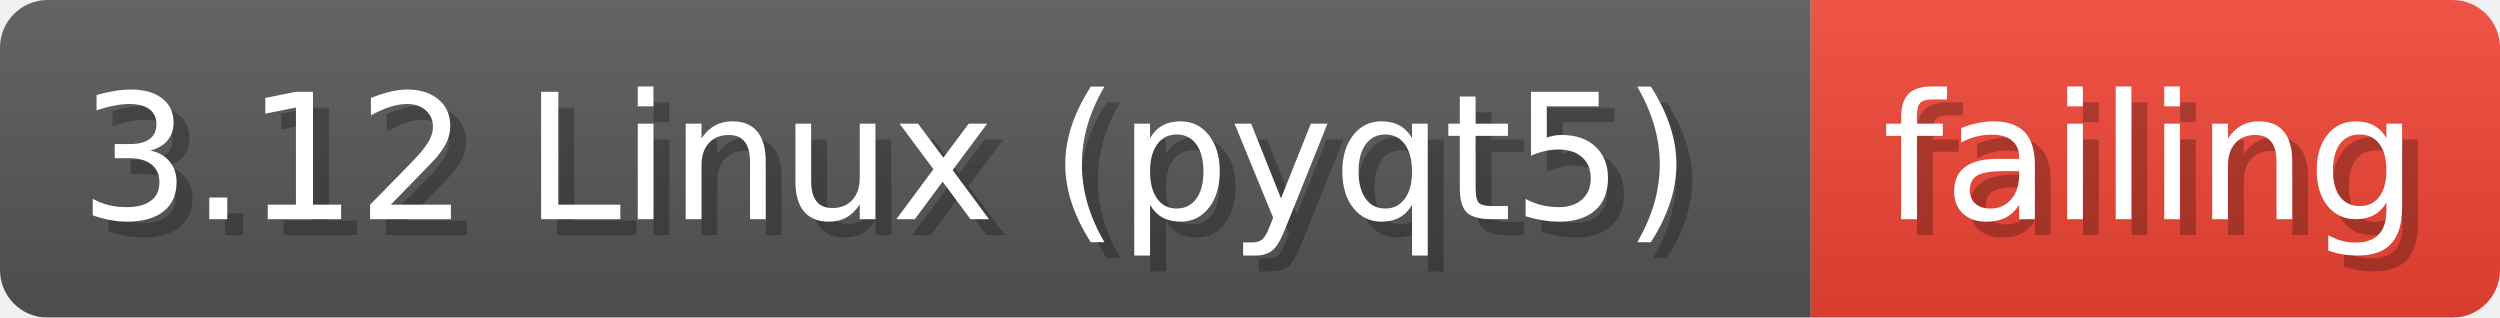
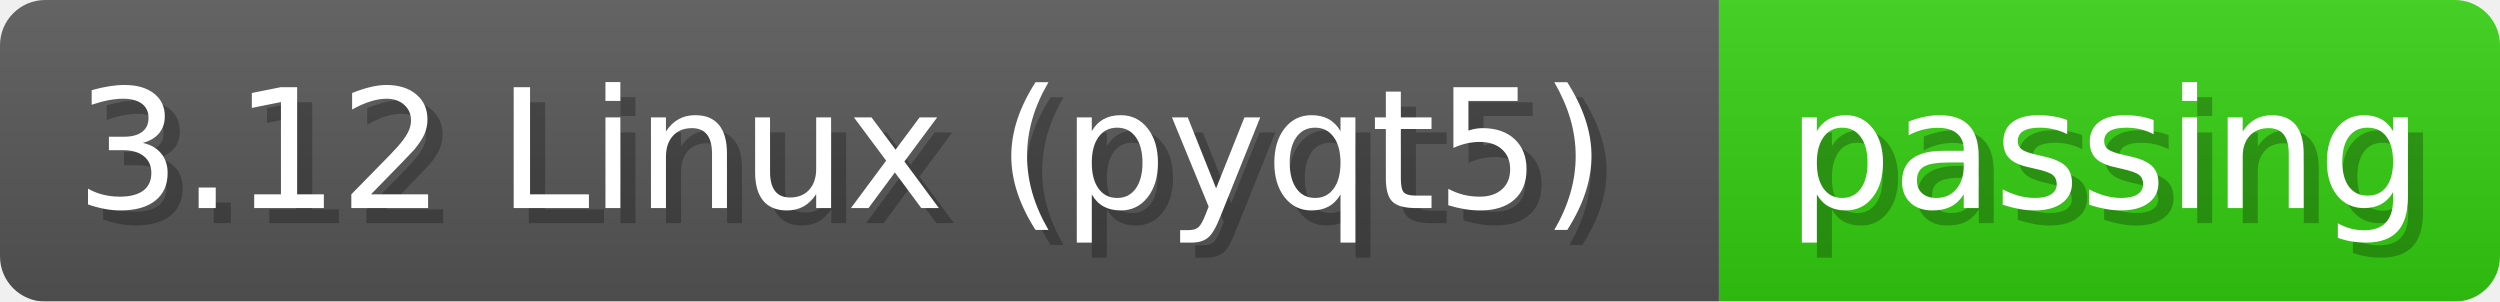
- <svg xmlns="http://www.w3.org/2000/svg" width="157.4" height="20" viewBox="0 0 1574 200" role="img" aria-label="3.12 Linux (pyqt5): failing">
+ <svg xmlns="http://www.w3.org/2000/svg" width="165.8" height="20" viewBox="0 0 1658 200" role="img" aria-label="3.12 Linux (pyqt5): passing">
  <linearGradient id="a" x2="0" y2="100%">
    <stop offset="0" stop-opacity=".1" stop-color="#EEE" />
    <stop offset="1" stop-opacity=".1" />
  </linearGradient>
  <mask id="m">
-     <rect width="1574" height="200" rx="30" fill="#FFF" />
+     <rect width="1658" height="200" rx="30" fill="#FFF" />
  </mask>
  <g mask="url(#m)">
    <rect width="1140" height="200" fill="#555" />
-     <rect width="434" height="200" fill="#E43" x="1140" />
-     <rect width="1574" height="200" fill="url(#a)" />
+     <rect width="518" height="200" fill="#3C1" x="1140" />
+     <rect width="1658" height="200" fill="url(#a)" />
  </g>
  <g aria-hidden="true" fill="#fff" text-anchor="start" font-family="Verdana,DejaVu Sans,sans-serif" font-size="110">
    <text x="60" y="148" textLength="1040" fill="#000" opacity="0.25">3.12 Linux (pyqt5)</text>
    <text x="50" y="138" textLength="1040">3.12 Linux (pyqt5)</text>
-     <text x="1195" y="148" textLength="334" fill="#000" opacity="0.25">failing</text>
-     <text x="1185" y="138" textLength="334">failing</text>
+     <text x="1195" y="148" textLength="418" fill="#000" opacity="0.25">passing</text>
+     <text x="1185" y="138" textLength="418">passing</text>
  </g>
</svg>
